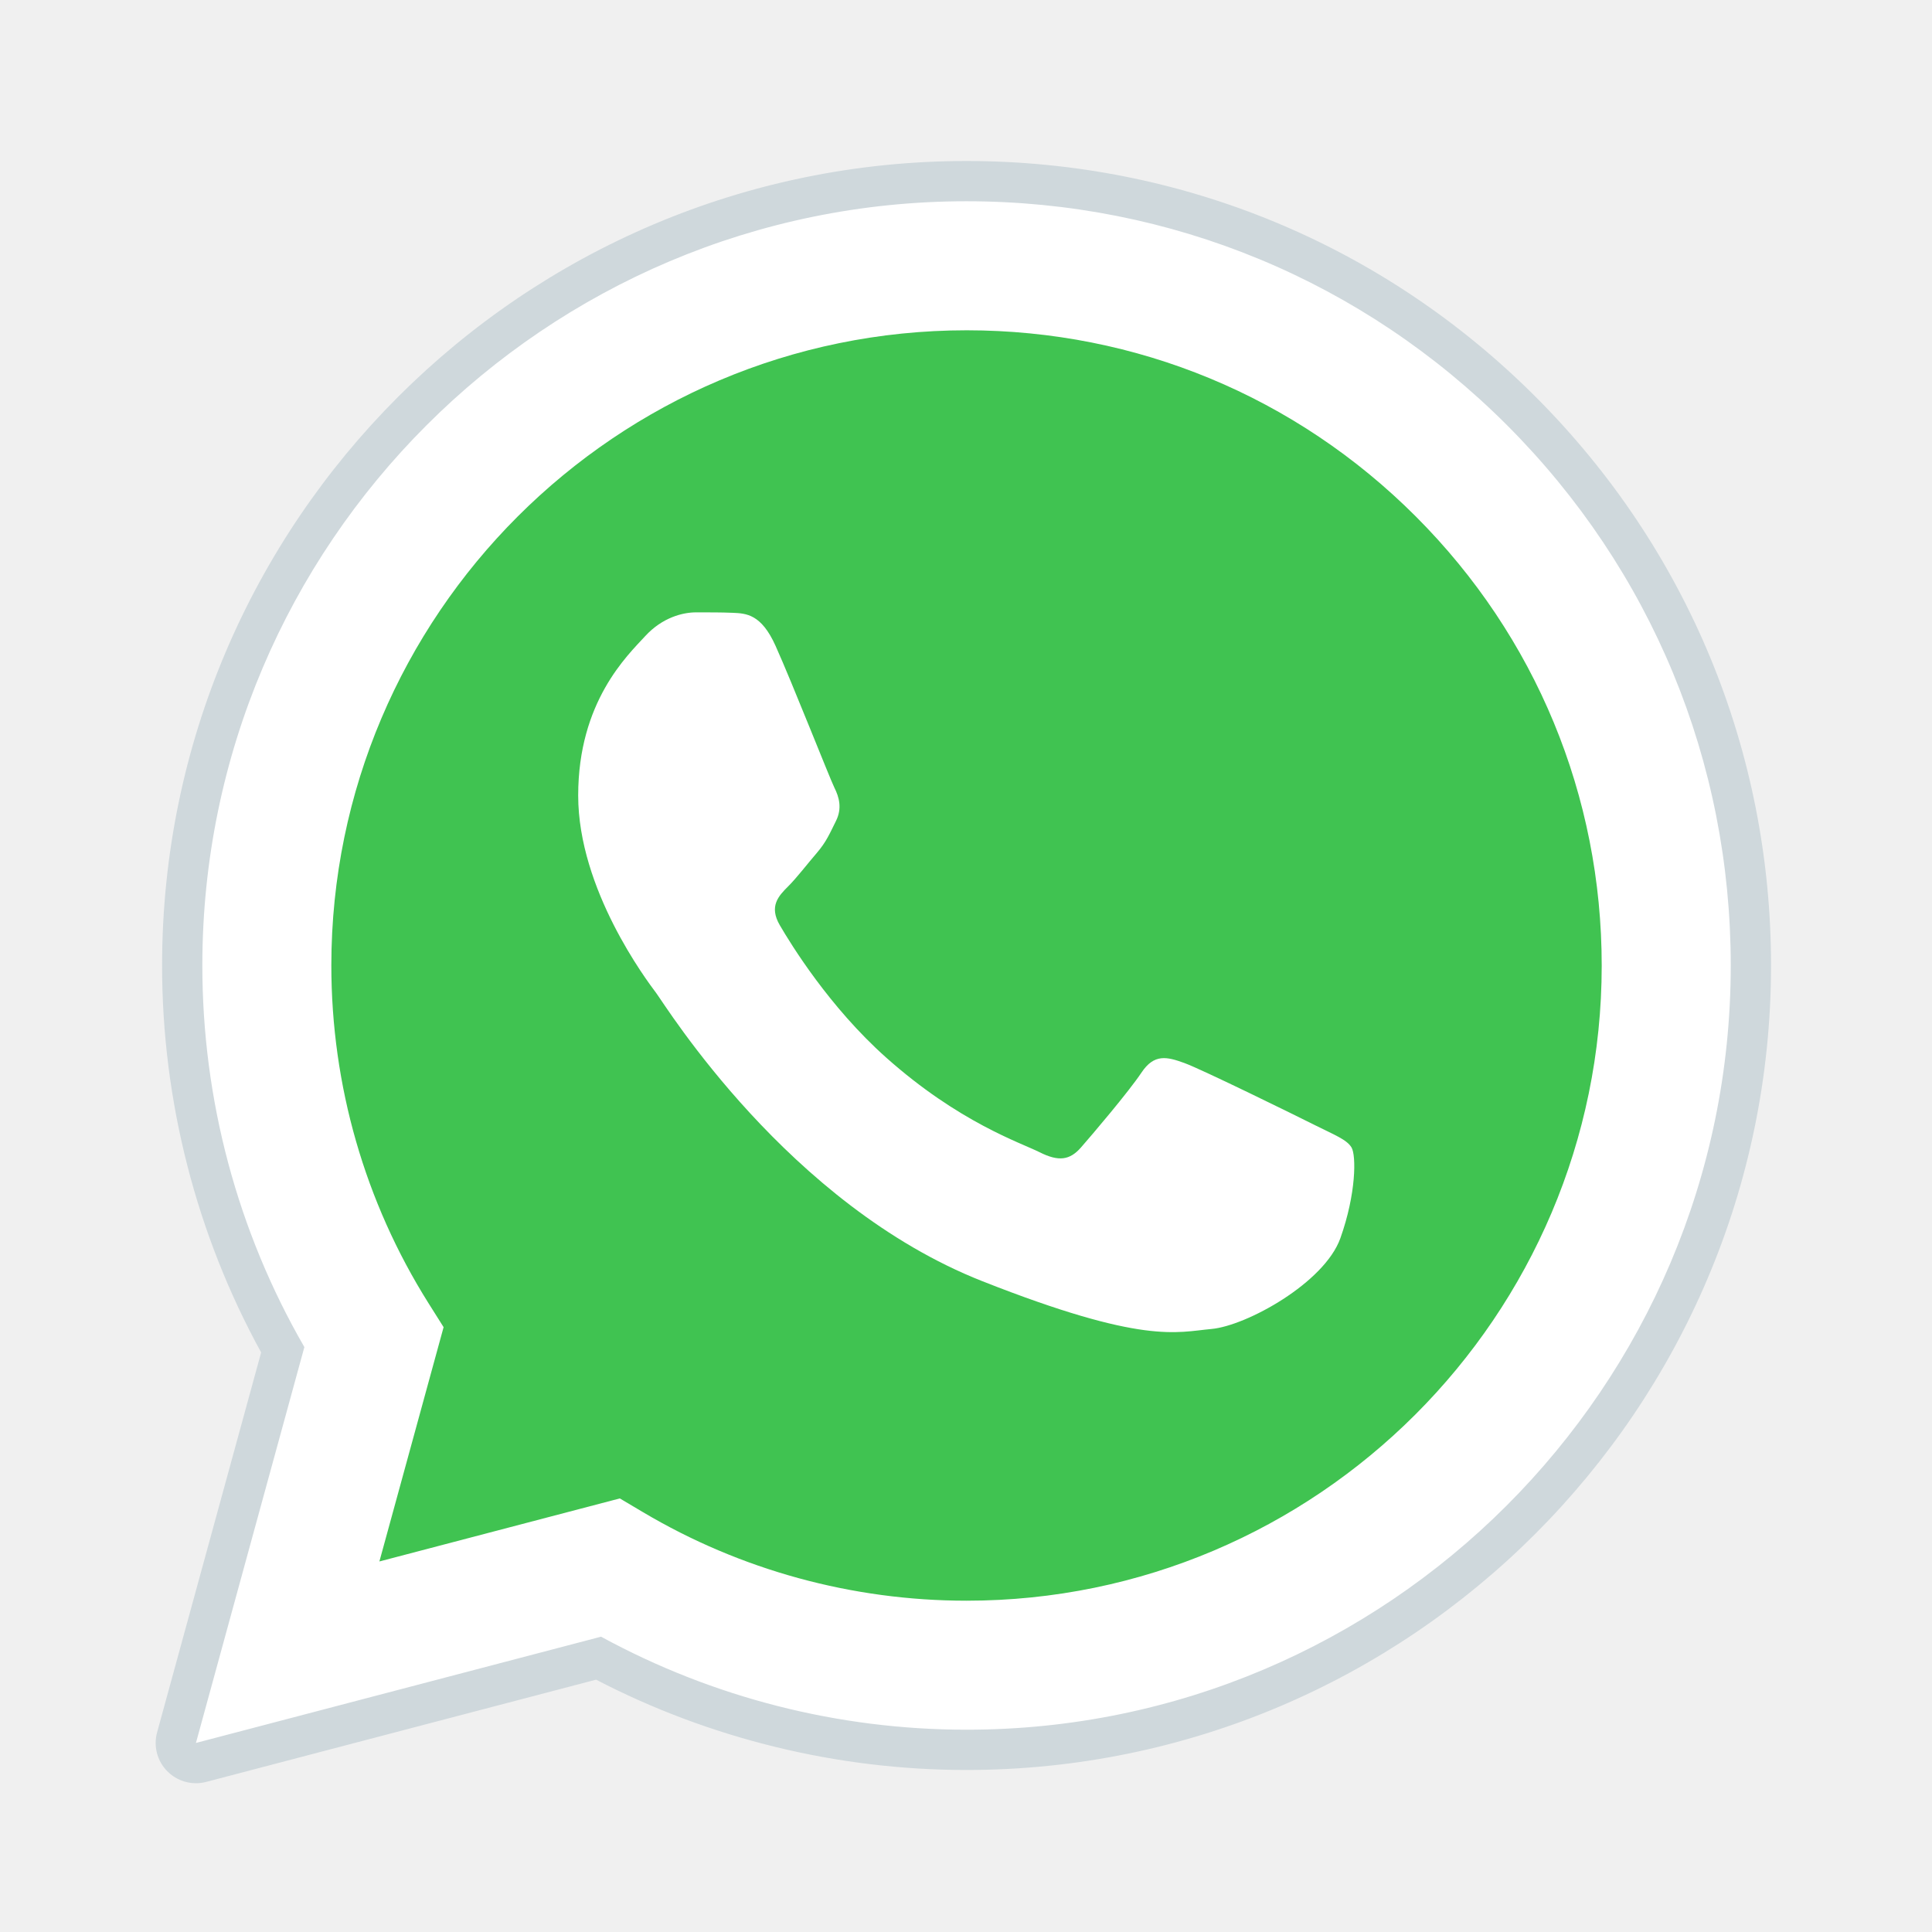
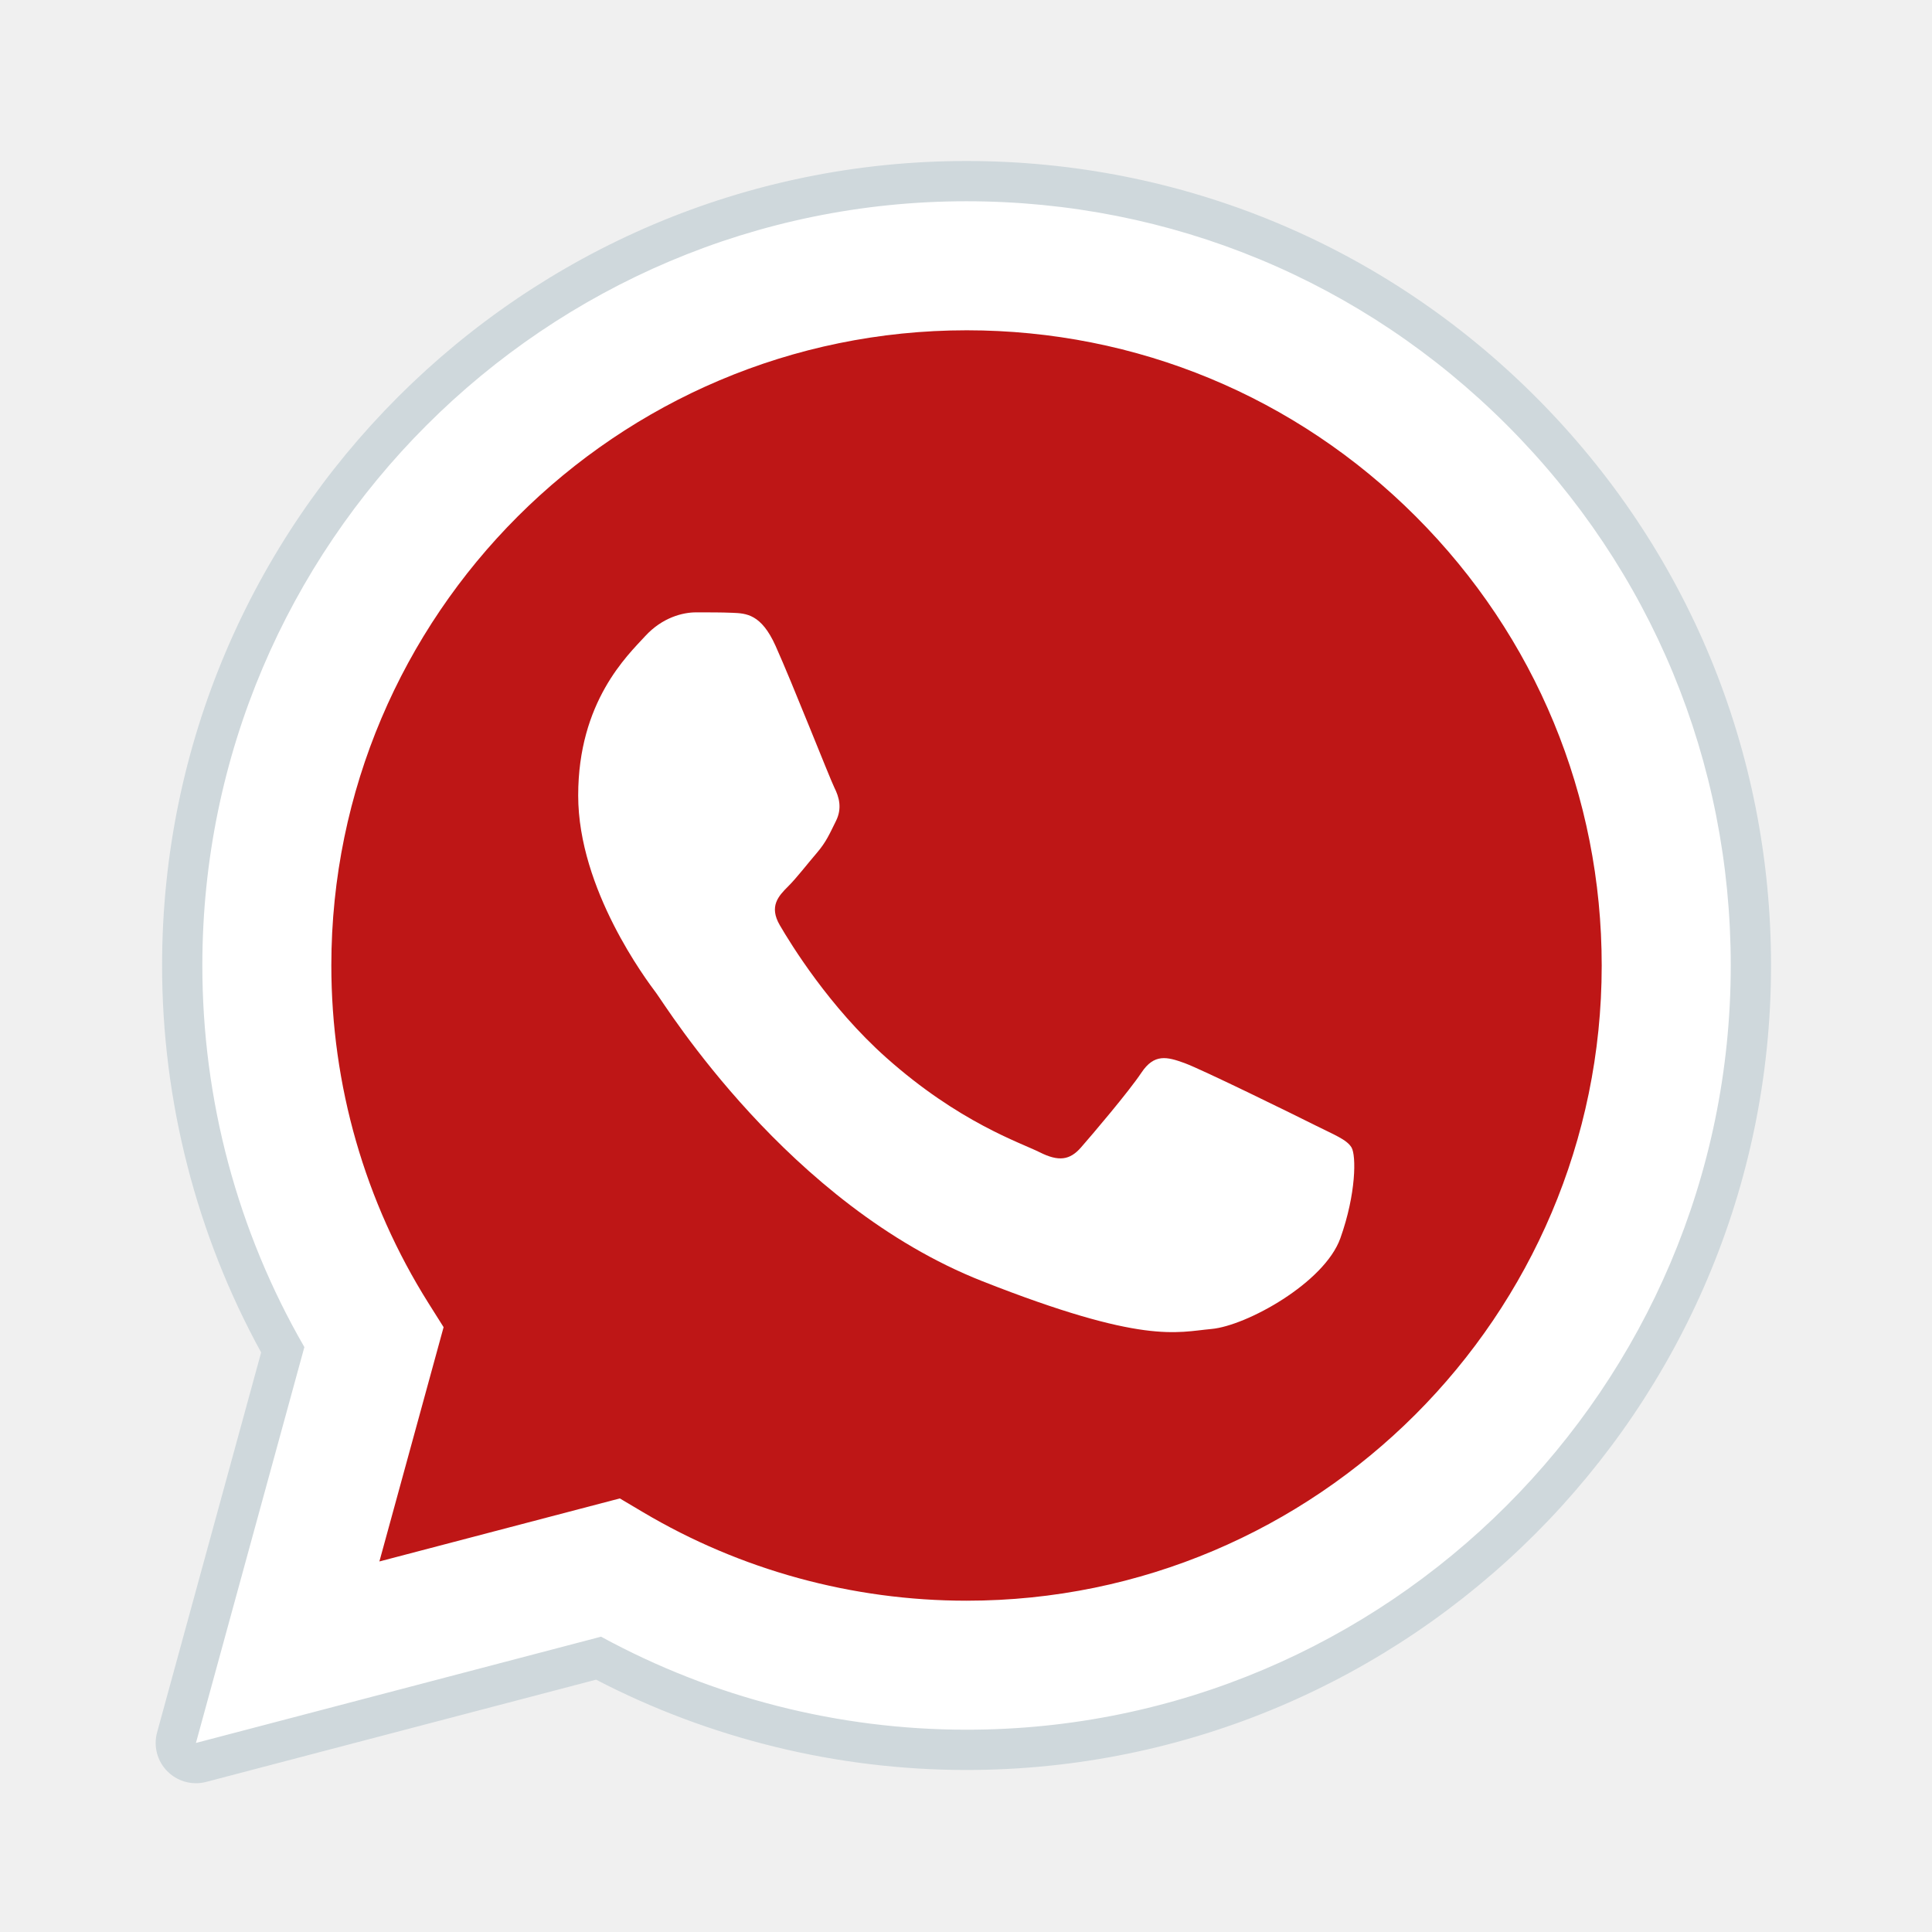
<svg xmlns="http://www.w3.org/2000/svg" viewBox="0 0 48 48" width="48px" height="48px" fill-rule="evenodd" clip-rule="evenodd">
  <path fill="#fff" d="M4.868,43.303l2.694-9.835C5.9,30.59,5.026,27.324,5.027,23.979C5.032,13.514,13.548,5,24.014,5c5.079,0.002,9.845,1.979,13.43,5.566c3.584,3.588,5.558,8.356,5.556,13.428c-0.004,10.465-8.522,18.98-18.986,18.98c-0.001,0,0,0,0,0h-0.008c-3.177-0.001-6.3-0.798-9.073-2.311L4.868,43.303z" />
  <path fill="#fff" d="M4.868,43.803c-0.132,0-0.26-0.052-0.355-0.148c-0.125-0.127-0.174-0.312-0.127-0.483l2.639-9.636c-1.636-2.906-2.499-6.206-2.497-9.556C4.532,13.238,13.273,4.5,24.014,4.5c5.21,0.002,10.105,2.031,13.784,5.713c3.679,3.683,5.704,8.577,5.702,13.781c-0.004,10.741-8.746,19.48-19.486,19.48c-3.189-0.001-6.344-0.788-9.144-2.277l-9.875,2.589C4.953,43.798,4.911,43.803,4.868,43.803z" />
  <path fill="#cfd8dc" d="M24.014,5c5.079,0.002,9.845,1.979,13.43,5.566c3.584,3.588,5.558,8.356,5.556,13.428c-0.004,10.465-8.522,18.98-18.986,18.98h-0.008c-3.177-0.001-6.3-0.798-9.073-2.311L4.868,43.303l2.694-9.835C5.9,30.59,5.026,27.324,5.027,23.979C5.032,13.514,13.548,5,24.014,5 M24.014,42.974C24.014,42.974,24.014,42.974,24.014,42.974C24.014,42.974,24.014,42.974,24.014,42.974 M24.014,42.974C24.014,42.974,24.014,42.974,24.014,42.974C24.014,42.974,24.014,42.974,24.014,42.974 M24.014,4C24.014,4,24.014,4,24.014,4C12.998,4,4.032,12.962,4.027,23.979c-0.001,3.367,0.849,6.685,2.461,9.622l-2.585,9.439c-0.094,0.345,0.002,0.713,0.254,0.967c0.19,0.192,0.447,0.297,0.711,0.297c0.085,0,0.17-0.011,0.254-0.033l9.687-2.54c2.828,1.468,5.998,2.243,9.197,2.244c11.024,0,19.99-8.963,19.995-19.98c0.002-5.339-2.075-10.359-5.848-14.135C34.378,6.083,29.357,4.002,24.014,4L24.014,4z" />
-   <path fill="#40c351" d="M35.176,12.832c-2.98-2.982-6.941-4.625-11.157-4.626c-8.704,0-15.783,7.076-15.787,15.774c-0.001,2.981,0.833,5.883,2.413,8.396l0.376,0.597l-1.595,5.821l5.973-1.566l0.577,0.342c2.422,1.438,5.2,2.198,8.032,2.199h0.006c8.698,0,15.777-7.077,15.78-15.776C39.795,19.778,38.156,15.814,35.176,12.832z" />
+   <path fill="#be1616" d="M35.176,12.832c-2.98-2.982-6.941-4.625-11.157-4.626c-8.704,0-15.783,7.076-15.787,15.774c-0.001,2.981,0.833,5.883,2.413,8.396l0.376,0.597l-1.595,5.821l5.973-1.566l0.577,0.342c2.422,1.438,5.2,2.198,8.032,2.199h0.006c8.698,0,15.777-7.077,15.78-15.776C39.795,19.778,38.156,15.814,35.176,12.832z" />
  <path fill="#fff" fill-rule="evenodd" d="M19.268,16.045c-0.355-0.79-0.729-0.806-1.068-0.82c-0.277-0.012-0.593-0.011-0.909-0.011c-0.316,0-0.83,0.119-1.265,0.594c-0.435,0.475-1.661,1.622-1.661,3.956c0,2.334,1.7,4.59,1.937,4.906c0.237,0.316,3.282,5.259,8.104,7.161c4.007,1.58,4.823,1.266,5.693,1.187c0.87-0.079,2.807-1.147,3.202-2.255c0.395-1.108,0.395-2.057,0.277-2.255c-0.119-0.198-0.435-0.316-0.909-0.554s-2.807-1.385-3.242-1.543c-0.435-0.158-0.751-0.237-1.068,0.238c-0.316,0.474-1.225,1.543-1.502,1.859c-0.277,0.317-0.554,0.357-1.028,0.119c-0.474-0.238-2.002-0.738-3.815-2.354c-1.41-1.257-2.362-2.81-2.639-3.285c-0.277-0.474-0.03-0.731,0.208-0.968c0.213-0.213,0.474-0.554,0.712-0.831c0.237-0.277,0.316-0.475,0.474-0.791c0.158-0.317,0.079-0.594-0.04-0.831C20.612,19.329,19.69,16.983,19.268,16.045z" clip-rule="evenodd" />
</svg>
